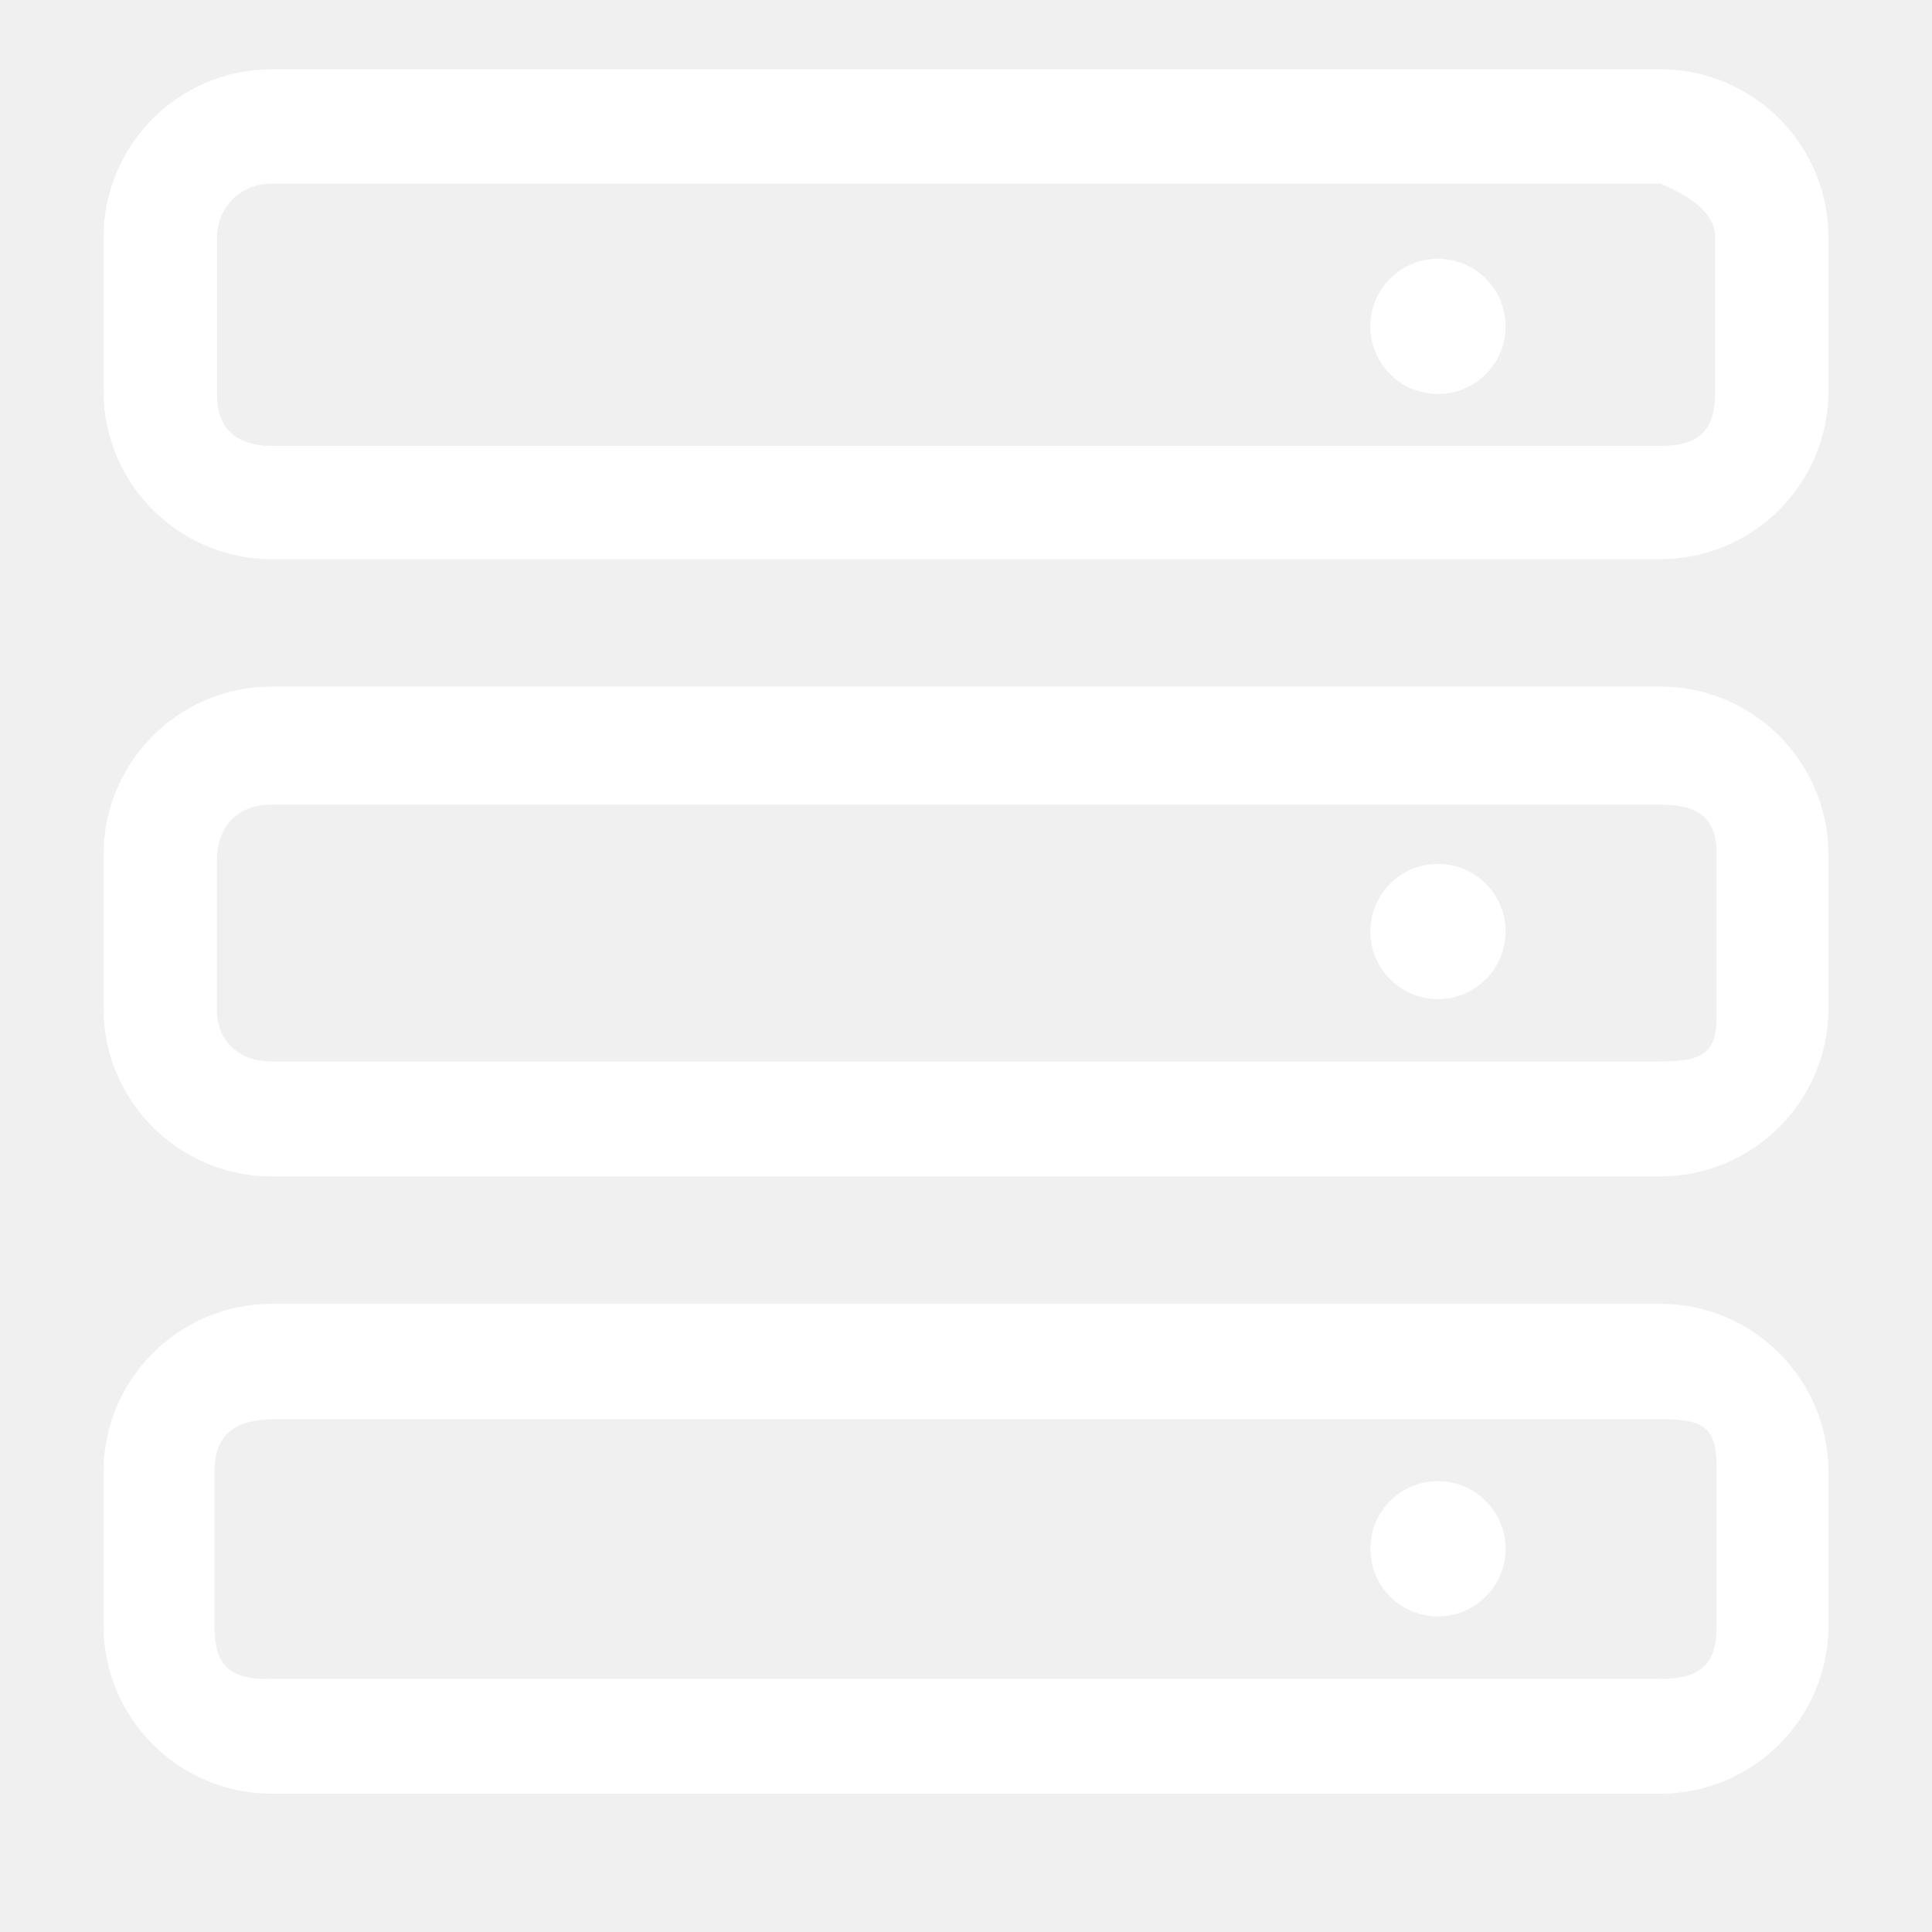
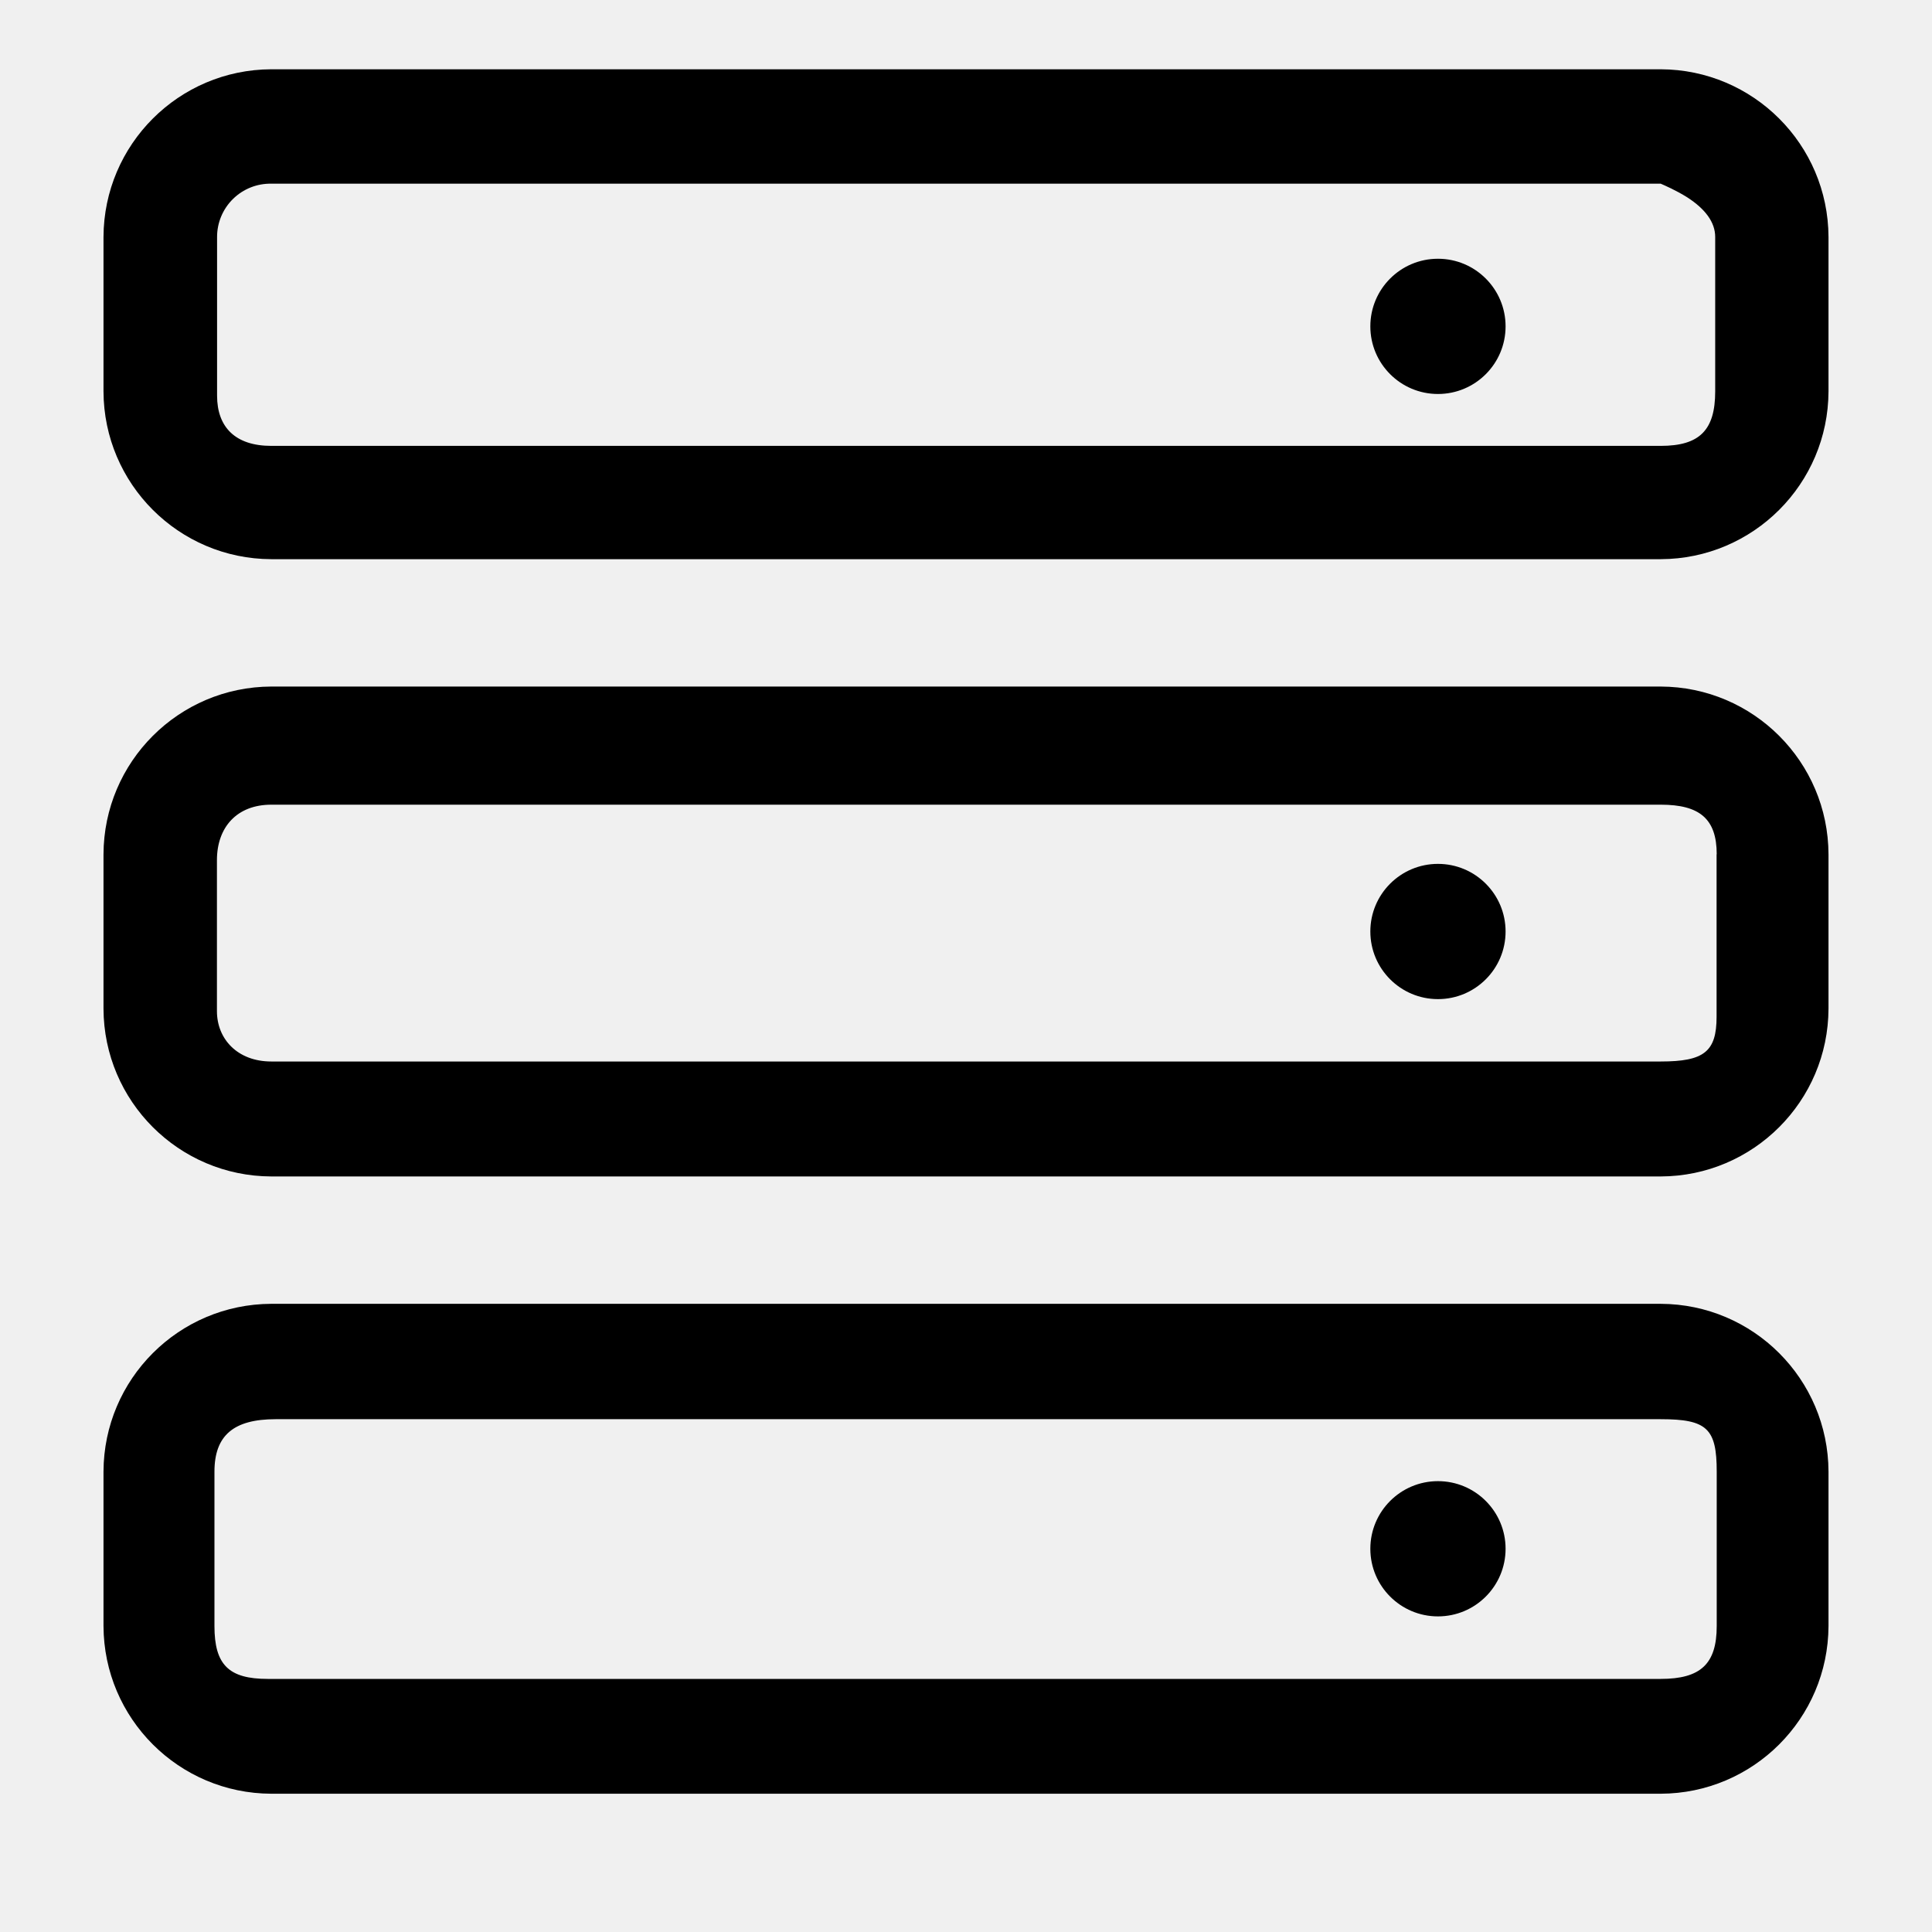
<svg xmlns="http://www.w3.org/2000/svg" viewBox="0 0 1024 1024" class="icon" version="1.1">
-   <path d="M880.201 36.718a89.234 89.234 0 0 1 88.942 88.869v81.847a89.234 89.234 0 0 1-88.942 88.942H143.799A89.234 89.234 0 0 1 54.857 207.433V125.586A89.234 89.234 0 0 1 143.799 36.718h736.402z m28.891 88.869c0-7.826-5.339-14.848-14.702-20.919-6.144-3.877-12.361-6.51-14.19-7.314H143.799a28.233 28.233 0 0 0-28.745 28.233v84.114c0 16.677 9.655 26.624 28.745 26.624h736.402c20.626 0 28.891-8.338 28.891-28.891V125.586z m-28.891 565.467a89.234 89.234 0 0 1 88.942 88.942v81.847a89.234 89.234 0 0 1-88.942 88.869H143.799A89.234 89.234 0 0 1 54.857 861.842v-81.847a89.234 89.234 0 0 1 88.942-88.942h736.402z m29.696 88.942c0-22.821-5.12-27.794-29.696-27.794H146.066c-22.162 0-32.402 8.558-32.402 27.794v81.847c0 20.48 7.534 28.014 28.233 28.014h738.304c21.211 0 29.696-7.973 29.696-28.014v-81.847z m0-327.168c0-18.871-9.07-26.331-29.696-26.331H143.799c-18.286 0-28.818 11.995-28.818 29.403v80.018c0 14.775 10.898 26.697 28.818 26.697h736.402c22.894 0 29.623-5.12 29.623-23.698V452.754z m-29.696-88.942a89.234 89.234 0 0 1 88.942 88.942v81.774a89.234 89.234 0 0 1-88.942 88.942H143.799A89.234 89.234 0 0 1 54.857 534.601V452.827a89.234 89.234 0 0 1 88.942-88.942h736.402zM726.309 172.983a35.84 35.84 0 1 1 71.68 0 35.84 35.84 0 0 1-71.68 0z m0 320.731a35.84 35.84 0 1 1 71.68 0 35.84 35.84 0 0 1-71.68 0z m0 327.168a35.84 35.84 0 1 1 71.68 0 35.84 35.84 0 0 1-71.68 0z" fill="#fff" />
+   <path d="M880.201 36.718a89.234 89.234 0 0 1 88.942 88.869v81.847a89.234 89.234 0 0 1-88.942 88.942H143.799A89.234 89.234 0 0 1 54.857 207.433V125.586A89.234 89.234 0 0 1 143.799 36.718h736.402z m28.891 88.869c0-7.826-5.339-14.848-14.702-20.919-6.144-3.877-12.361-6.51-14.19-7.314H143.799a28.233 28.233 0 0 0-28.745 28.233v84.114c0 16.677 9.655 26.624 28.745 26.624h736.402c20.626 0 28.891-8.338 28.891-28.891V125.586z m-28.891 565.467a89.234 89.234 0 0 1 88.942 88.942v81.847a89.234 89.234 0 0 1-88.942 88.869H143.799A89.234 89.234 0 0 1 54.857 861.842v-81.847a89.234 89.234 0 0 1 88.942-88.942h736.402z m29.696 88.942c0-22.821-5.12-27.794-29.696-27.794H146.066c-22.162 0-32.402 8.558-32.402 27.794v81.847c0 20.48 7.534 28.014 28.233 28.014h738.304c21.211 0 29.696-7.973 29.696-28.014v-81.847z m0-327.168c0-18.871-9.07-26.331-29.696-26.331H143.799c-18.286 0-28.818 11.995-28.818 29.403v80.018c0 14.775 10.898 26.697 28.818 26.697h736.402c22.894 0 29.623-5.12 29.623-23.698V452.754z m-29.696-88.942a89.234 89.234 0 0 1 88.942 88.942v81.774a89.234 89.234 0 0 1-88.942 88.942H143.799A89.234 89.234 0 0 1 54.857 534.601V452.827a89.234 89.234 0 0 1 88.942-88.942h736.402zM726.309 172.983a35.84 35.84 0 1 1 71.68 0 35.84 35.84 0 0 1-71.68 0z m0 320.731a35.84 35.84 0 1 1 71.68 0 35.84 35.84 0 0 1-71.68 0z m0 327.168a35.84 35.84 0 1 1 71.68 0 35.84 35.84 0 0 1-71.68 0z" fill="#000" />
</svg>
